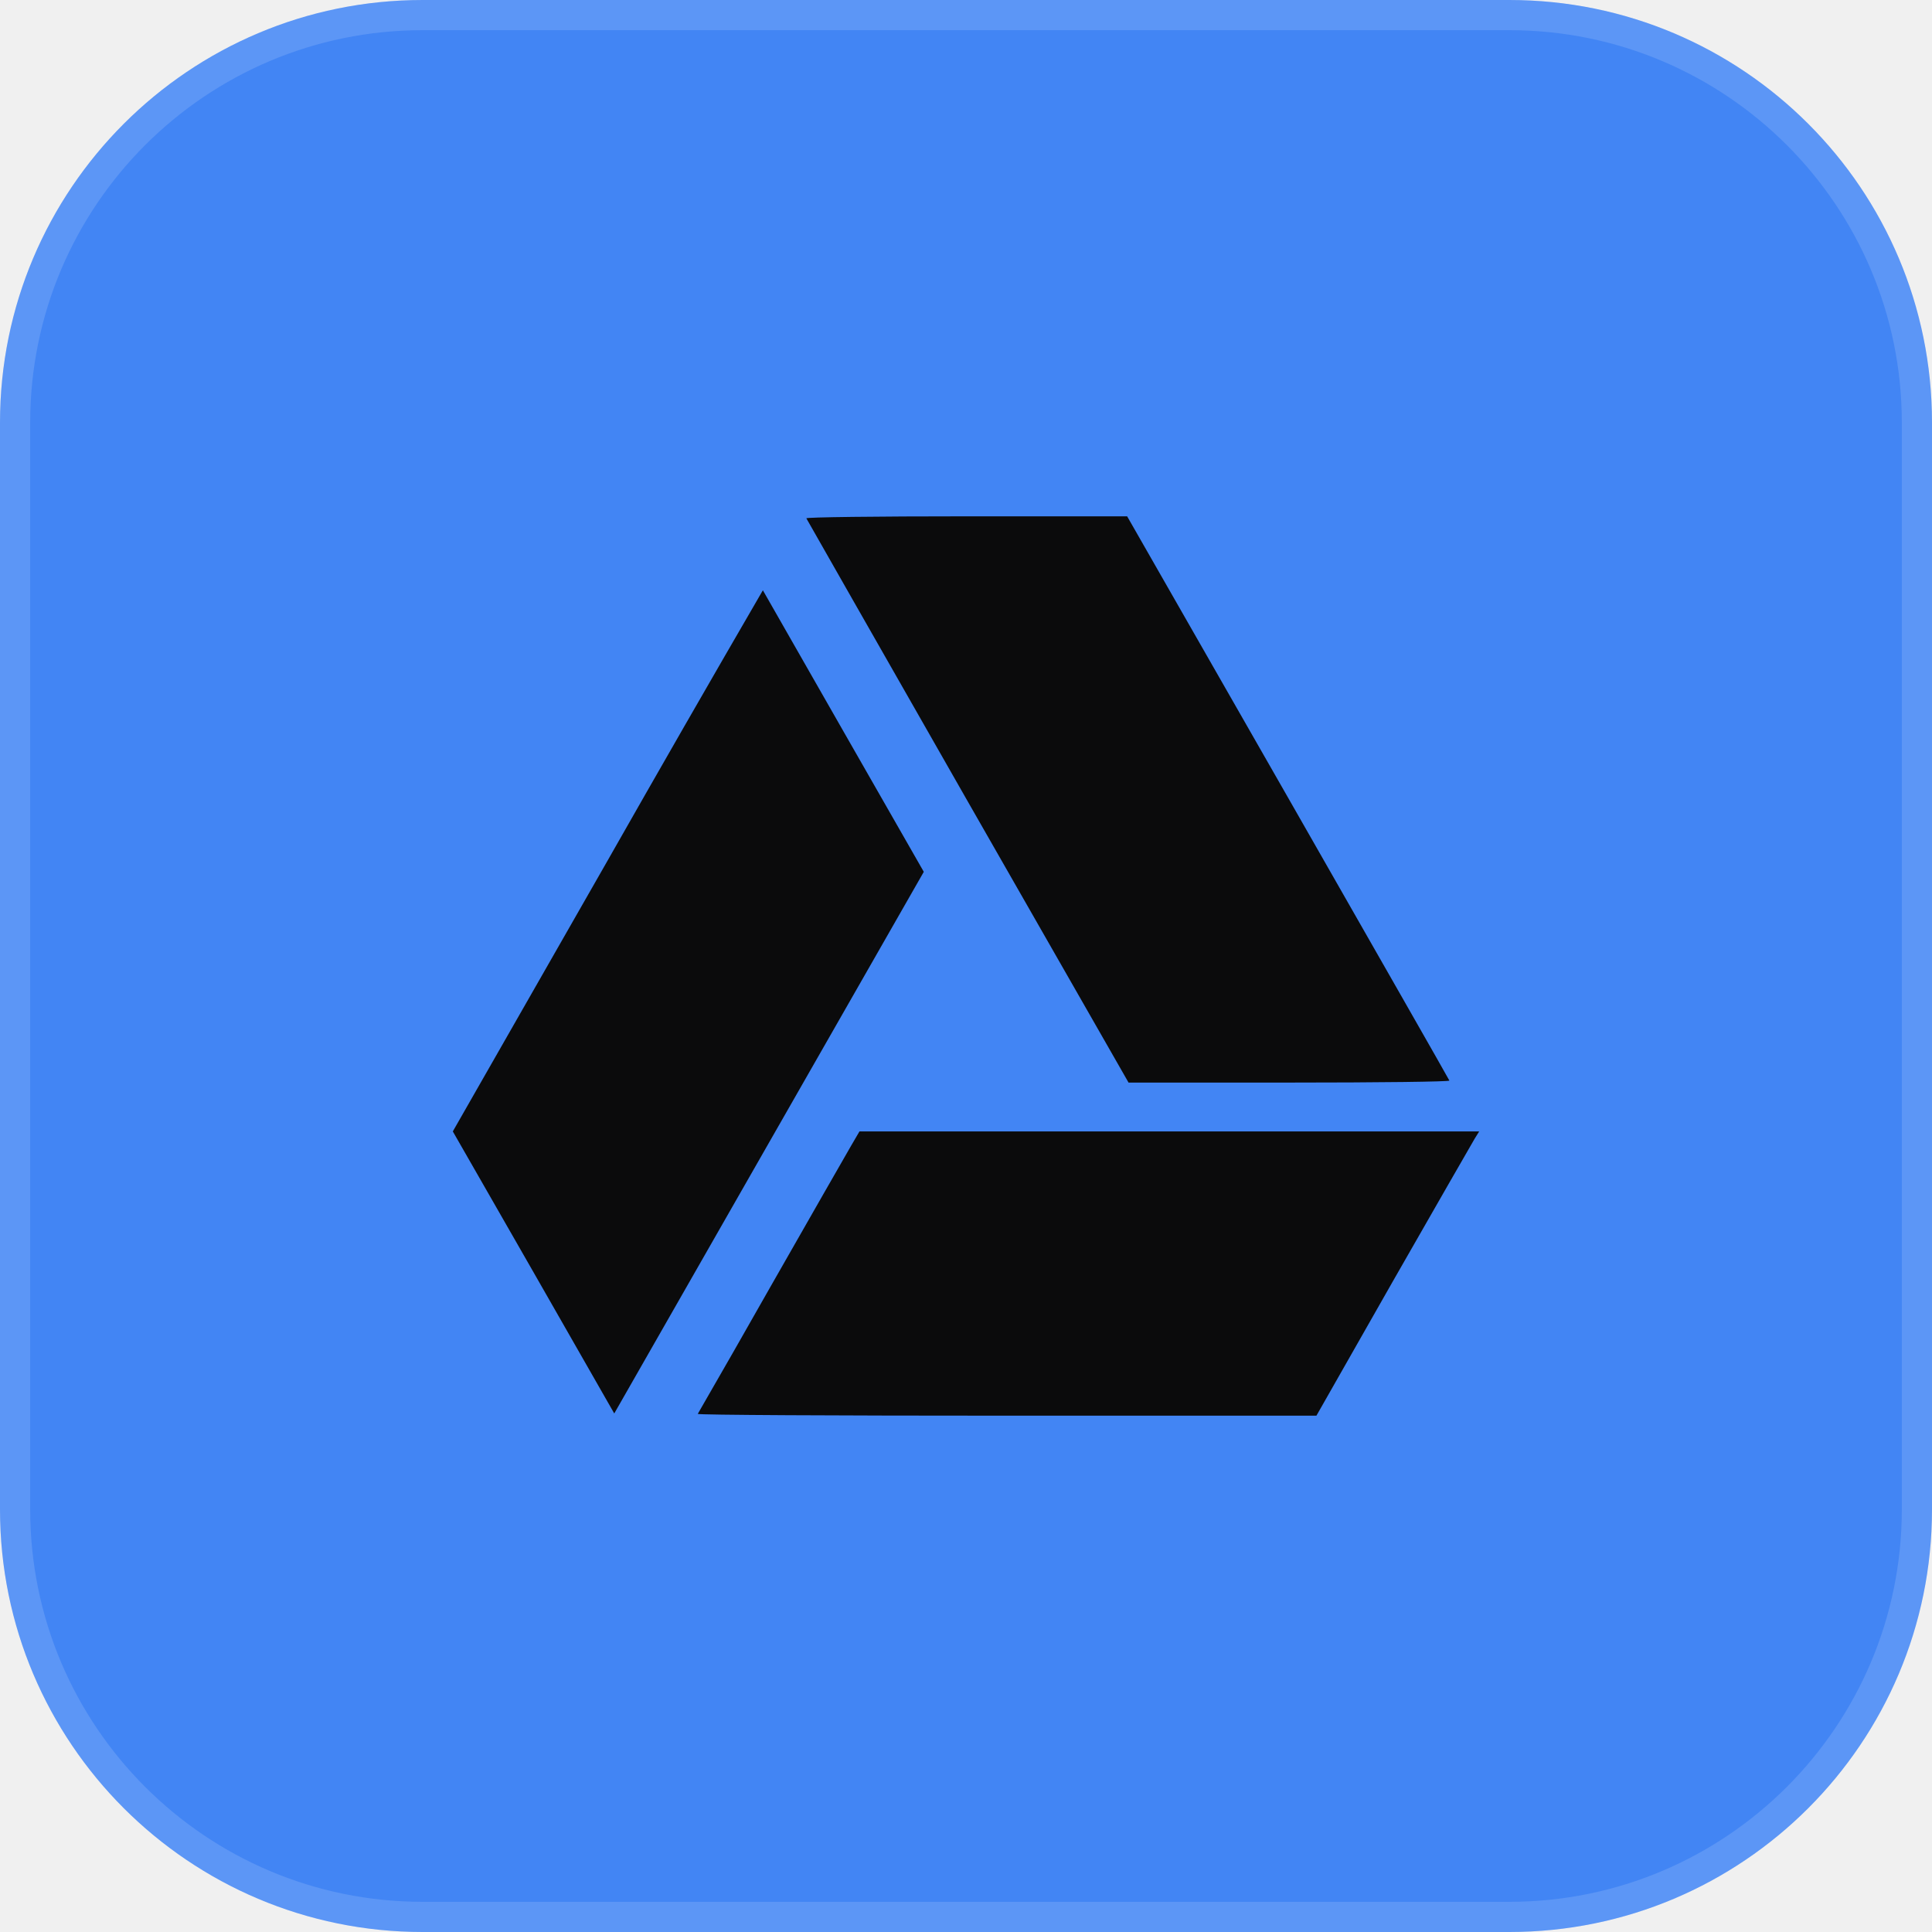
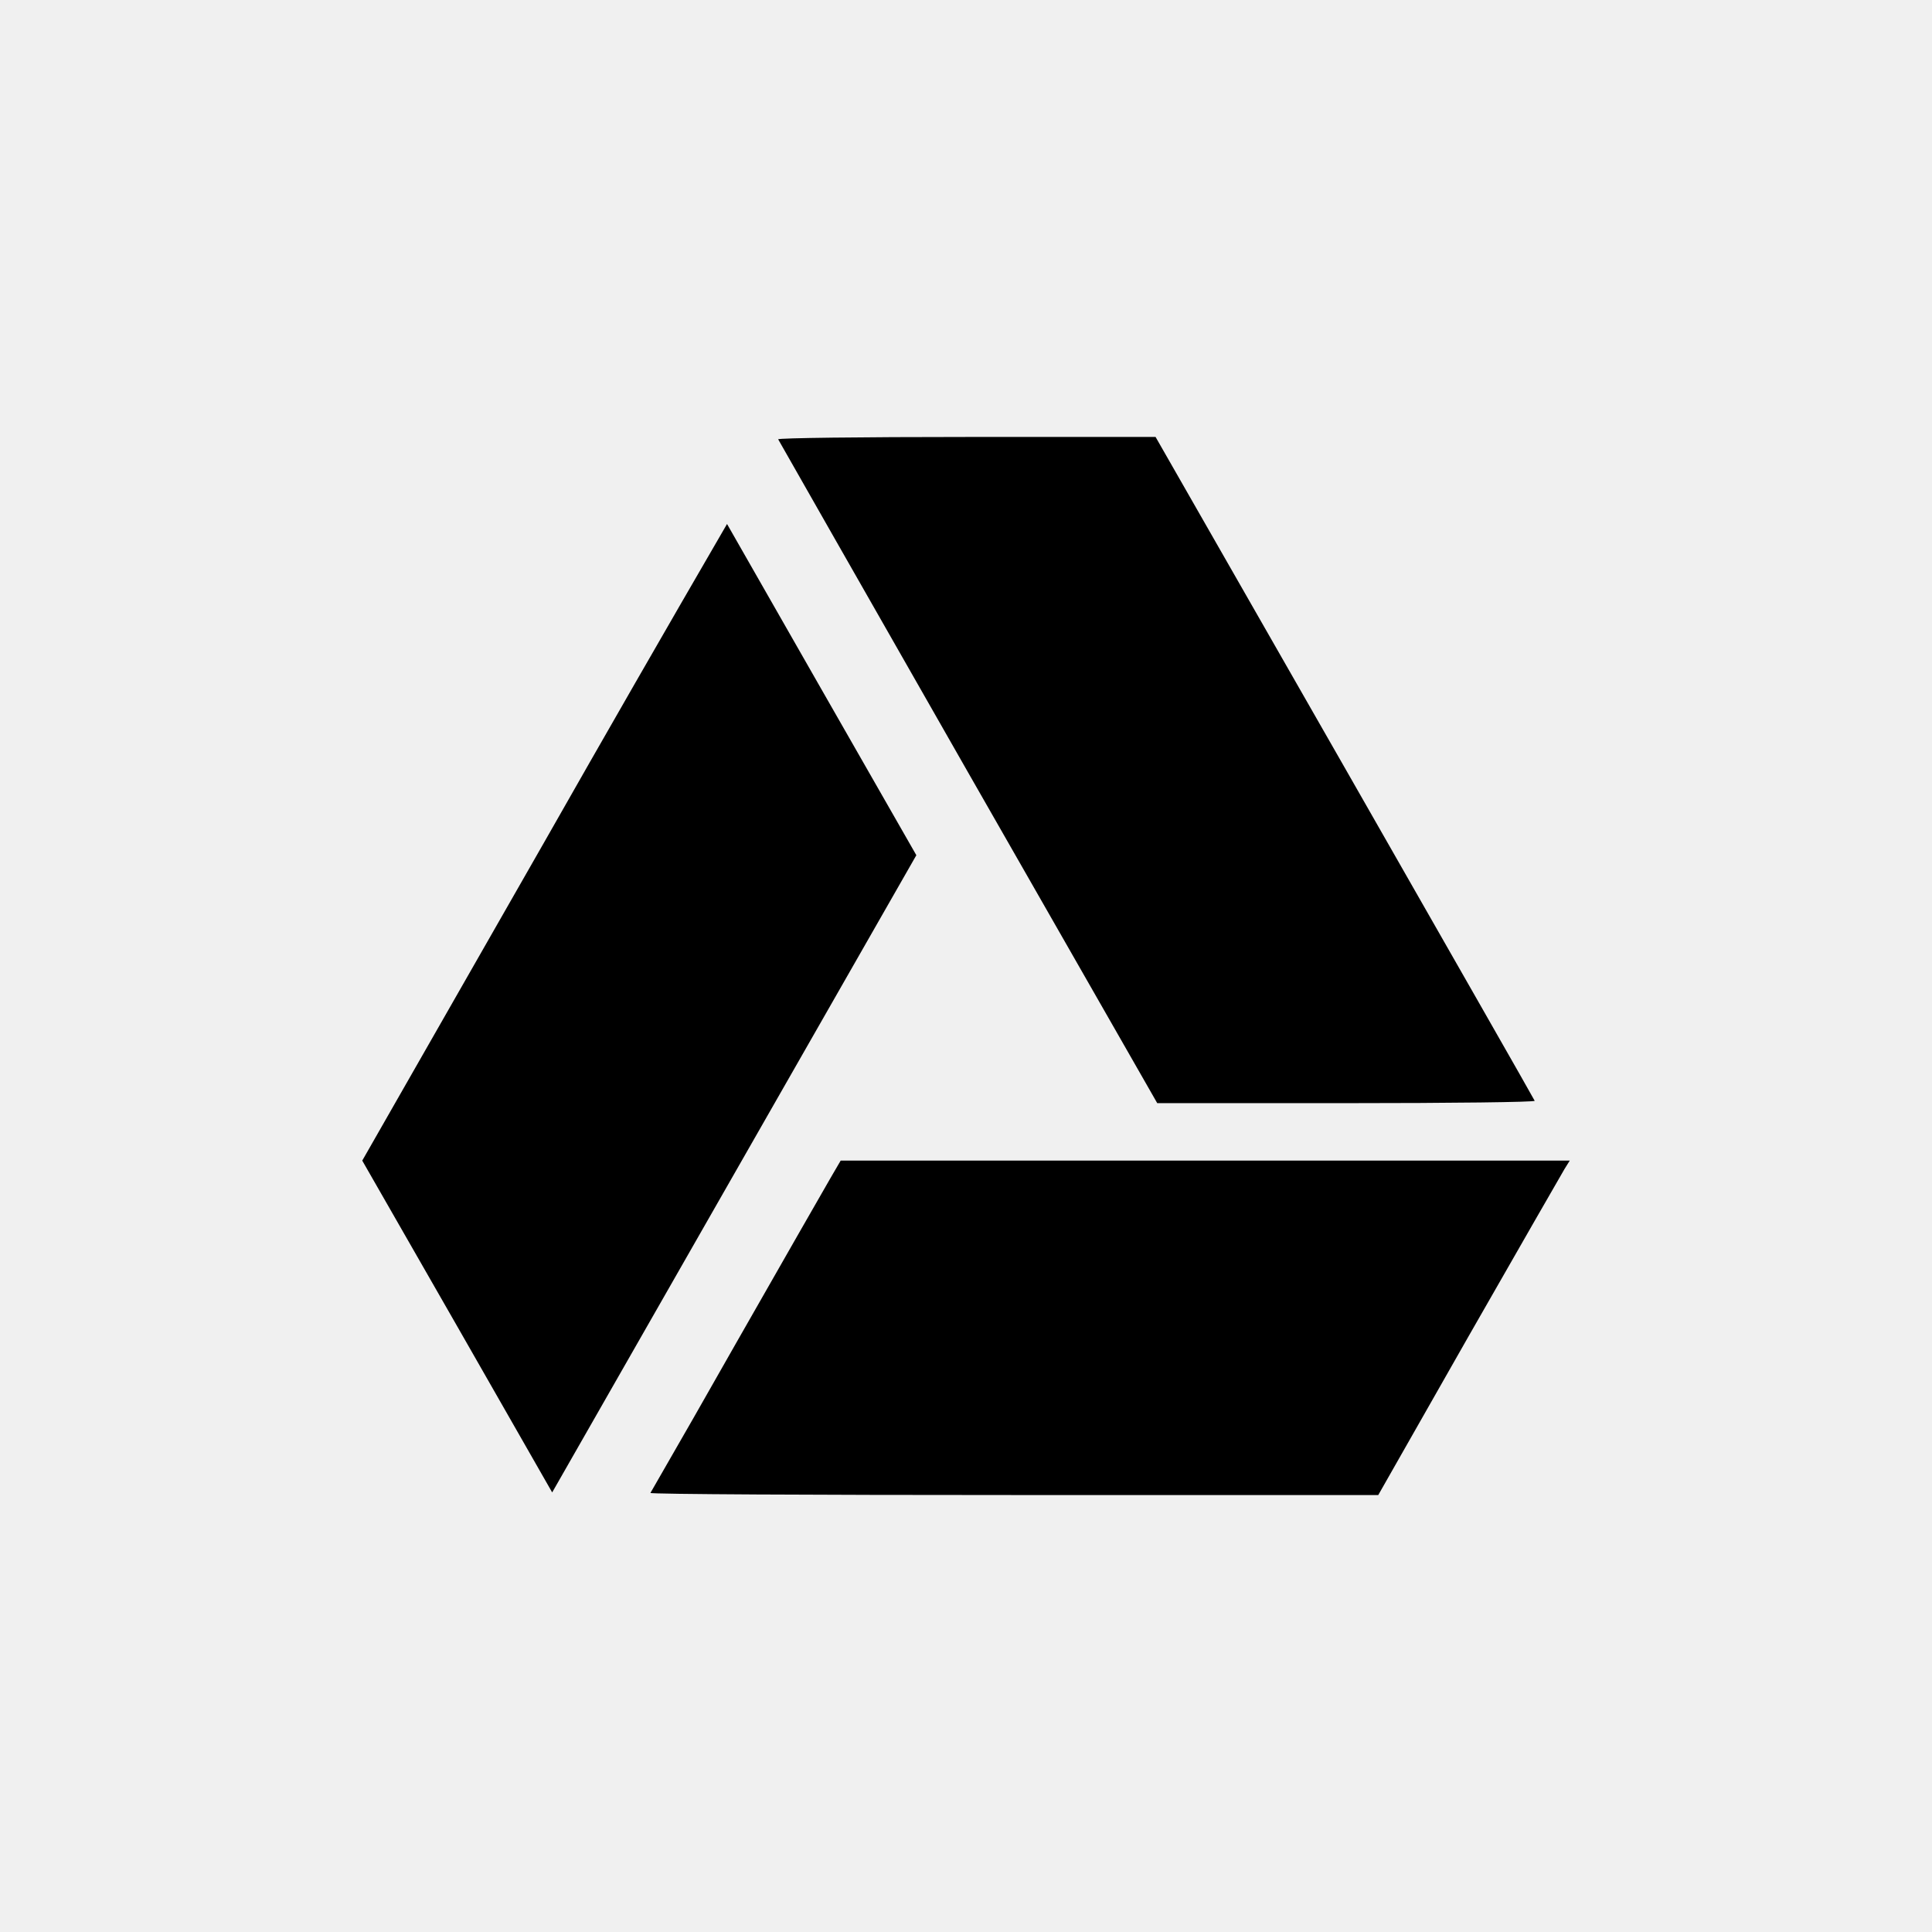
<svg xmlns="http://www.w3.org/2000/svg" width="64" height="64" viewBox="0 0 64 64" fill="none">
-   <rect width="64" height="64" rx="14" fill="#4285F4" />
-   <rect x=".5" y=".5" width="63" height="63" rx="13.5" stroke="#FFFFFF" stroke-opacity=".14" />
-   <g transform="translate(15 15) scale(1.416667)">
-     <path d="M12.01 1.485c-2.082 0-3.754.02-3.743.047.01.02 1.708 3.001 3.774 6.62l3.76 6.574h3.76c2.081 0 3.753-.02 3.742-.047-.005-.02-1.708-3.001-3.775-6.62l-3.76-6.574zm-4.76 1.73a789.828 789.861 0 0 0-3.63 6.319L0 15.868l1.89 3.298 1.885 3.297 3.62-6.335 3.618-6.33-1.88-3.287C8.1 4.704 7.255 3.22 7.25 3.214zm2.259 12.653-.203.348c-.114.198-.96 1.672-1.88 3.287a423.93 423.948 0 0 1-1.698 2.97c-.01.026 3.24.042 7.222.042h7.244l1.796-3.157c.992-1.734 1.85-3.23 1.906-3.323l.104-.167h-7.249z" fill="#0B0B0C" />
+   <g transform="translate(12 12) scale(1.666667)">
+     <path d="M12.01 1.485c-2.082 0-3.754.02-3.743.047.01.02 1.708 3.001 3.774 6.62l3.76 6.574h3.76c2.081 0 3.753-.02 3.742-.047-.005-.02-1.708-3.001-3.775-6.62l-3.76-6.574zm-4.76 1.73a789.828 789.861 0 0 0-3.63 6.319L0 15.868l1.89 3.298 1.885 3.297 3.62-6.335 3.618-6.33-1.88-3.287C8.1 4.704 7.255 3.22 7.25 3.214zm2.259 12.653-.203.348c-.114.198-.96 1.672-1.88 3.287a423.93 423.948 0 0 1-1.698 2.97c-.01.026 3.24.042 7.222.042h7.244l1.796-3.157c.992-1.734 1.85-3.23 1.906-3.323l.104-.167h-7.249z" fill="#000000" />
  </g>
</svg>
